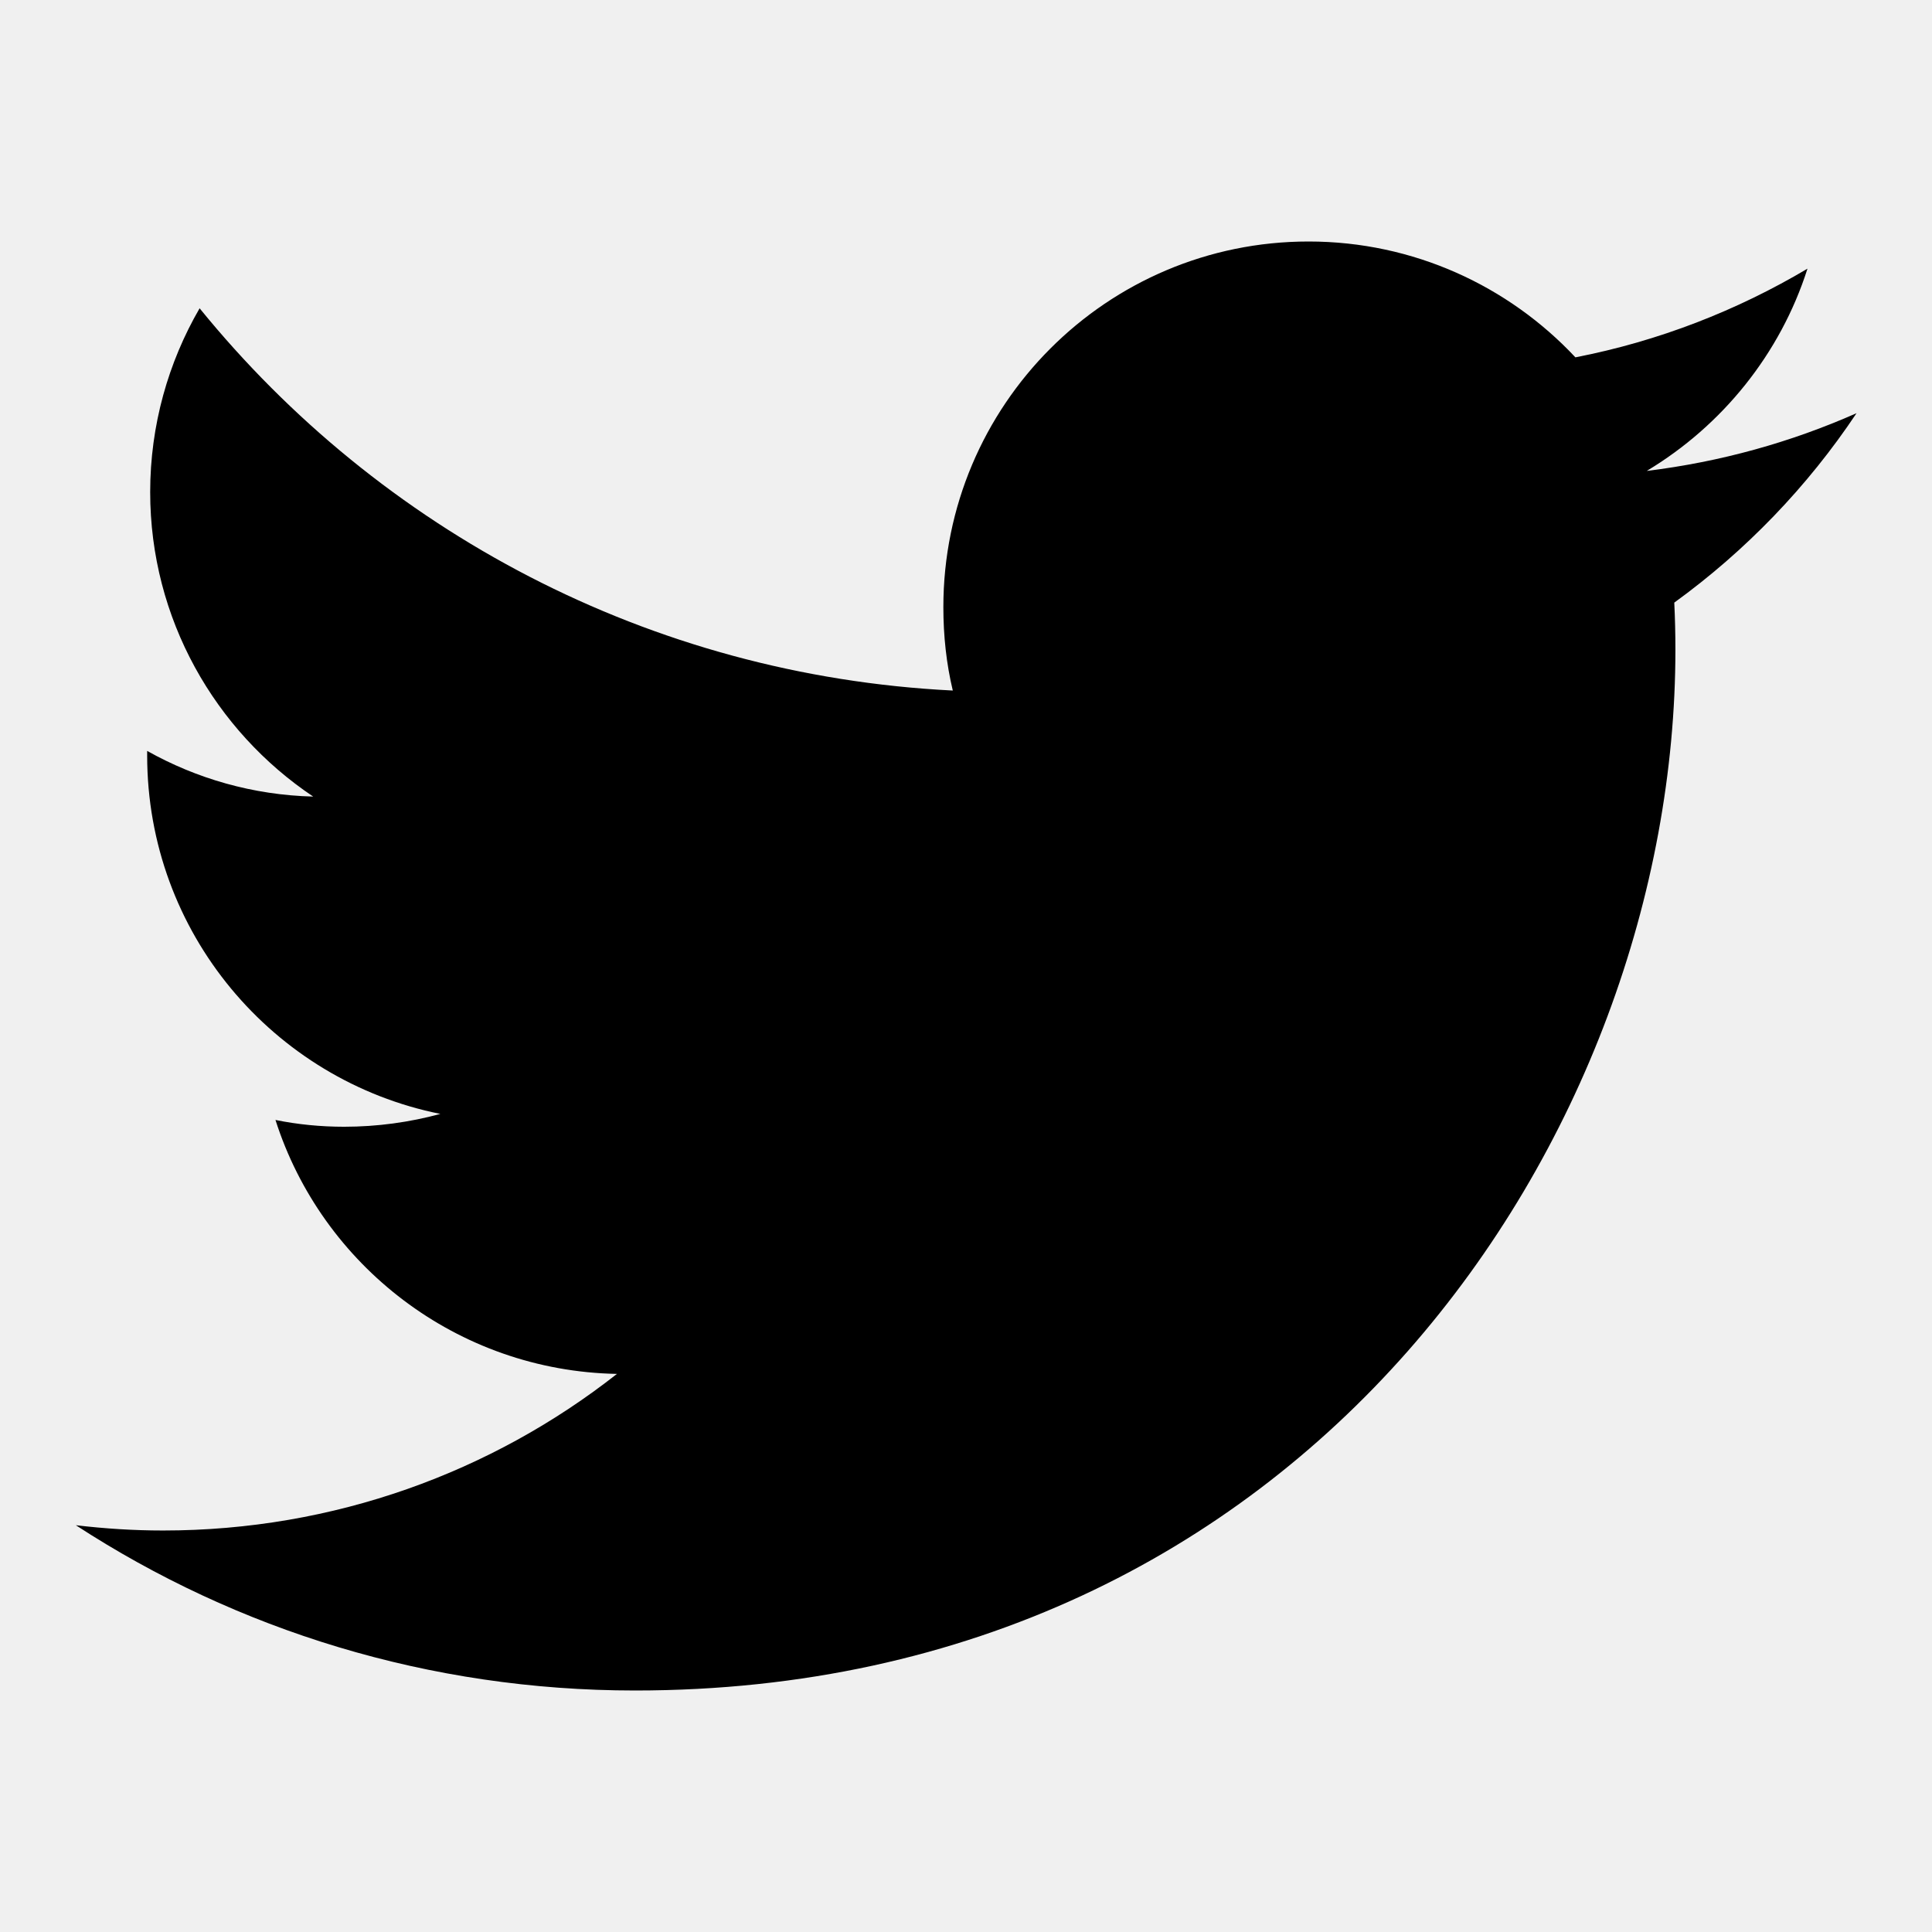
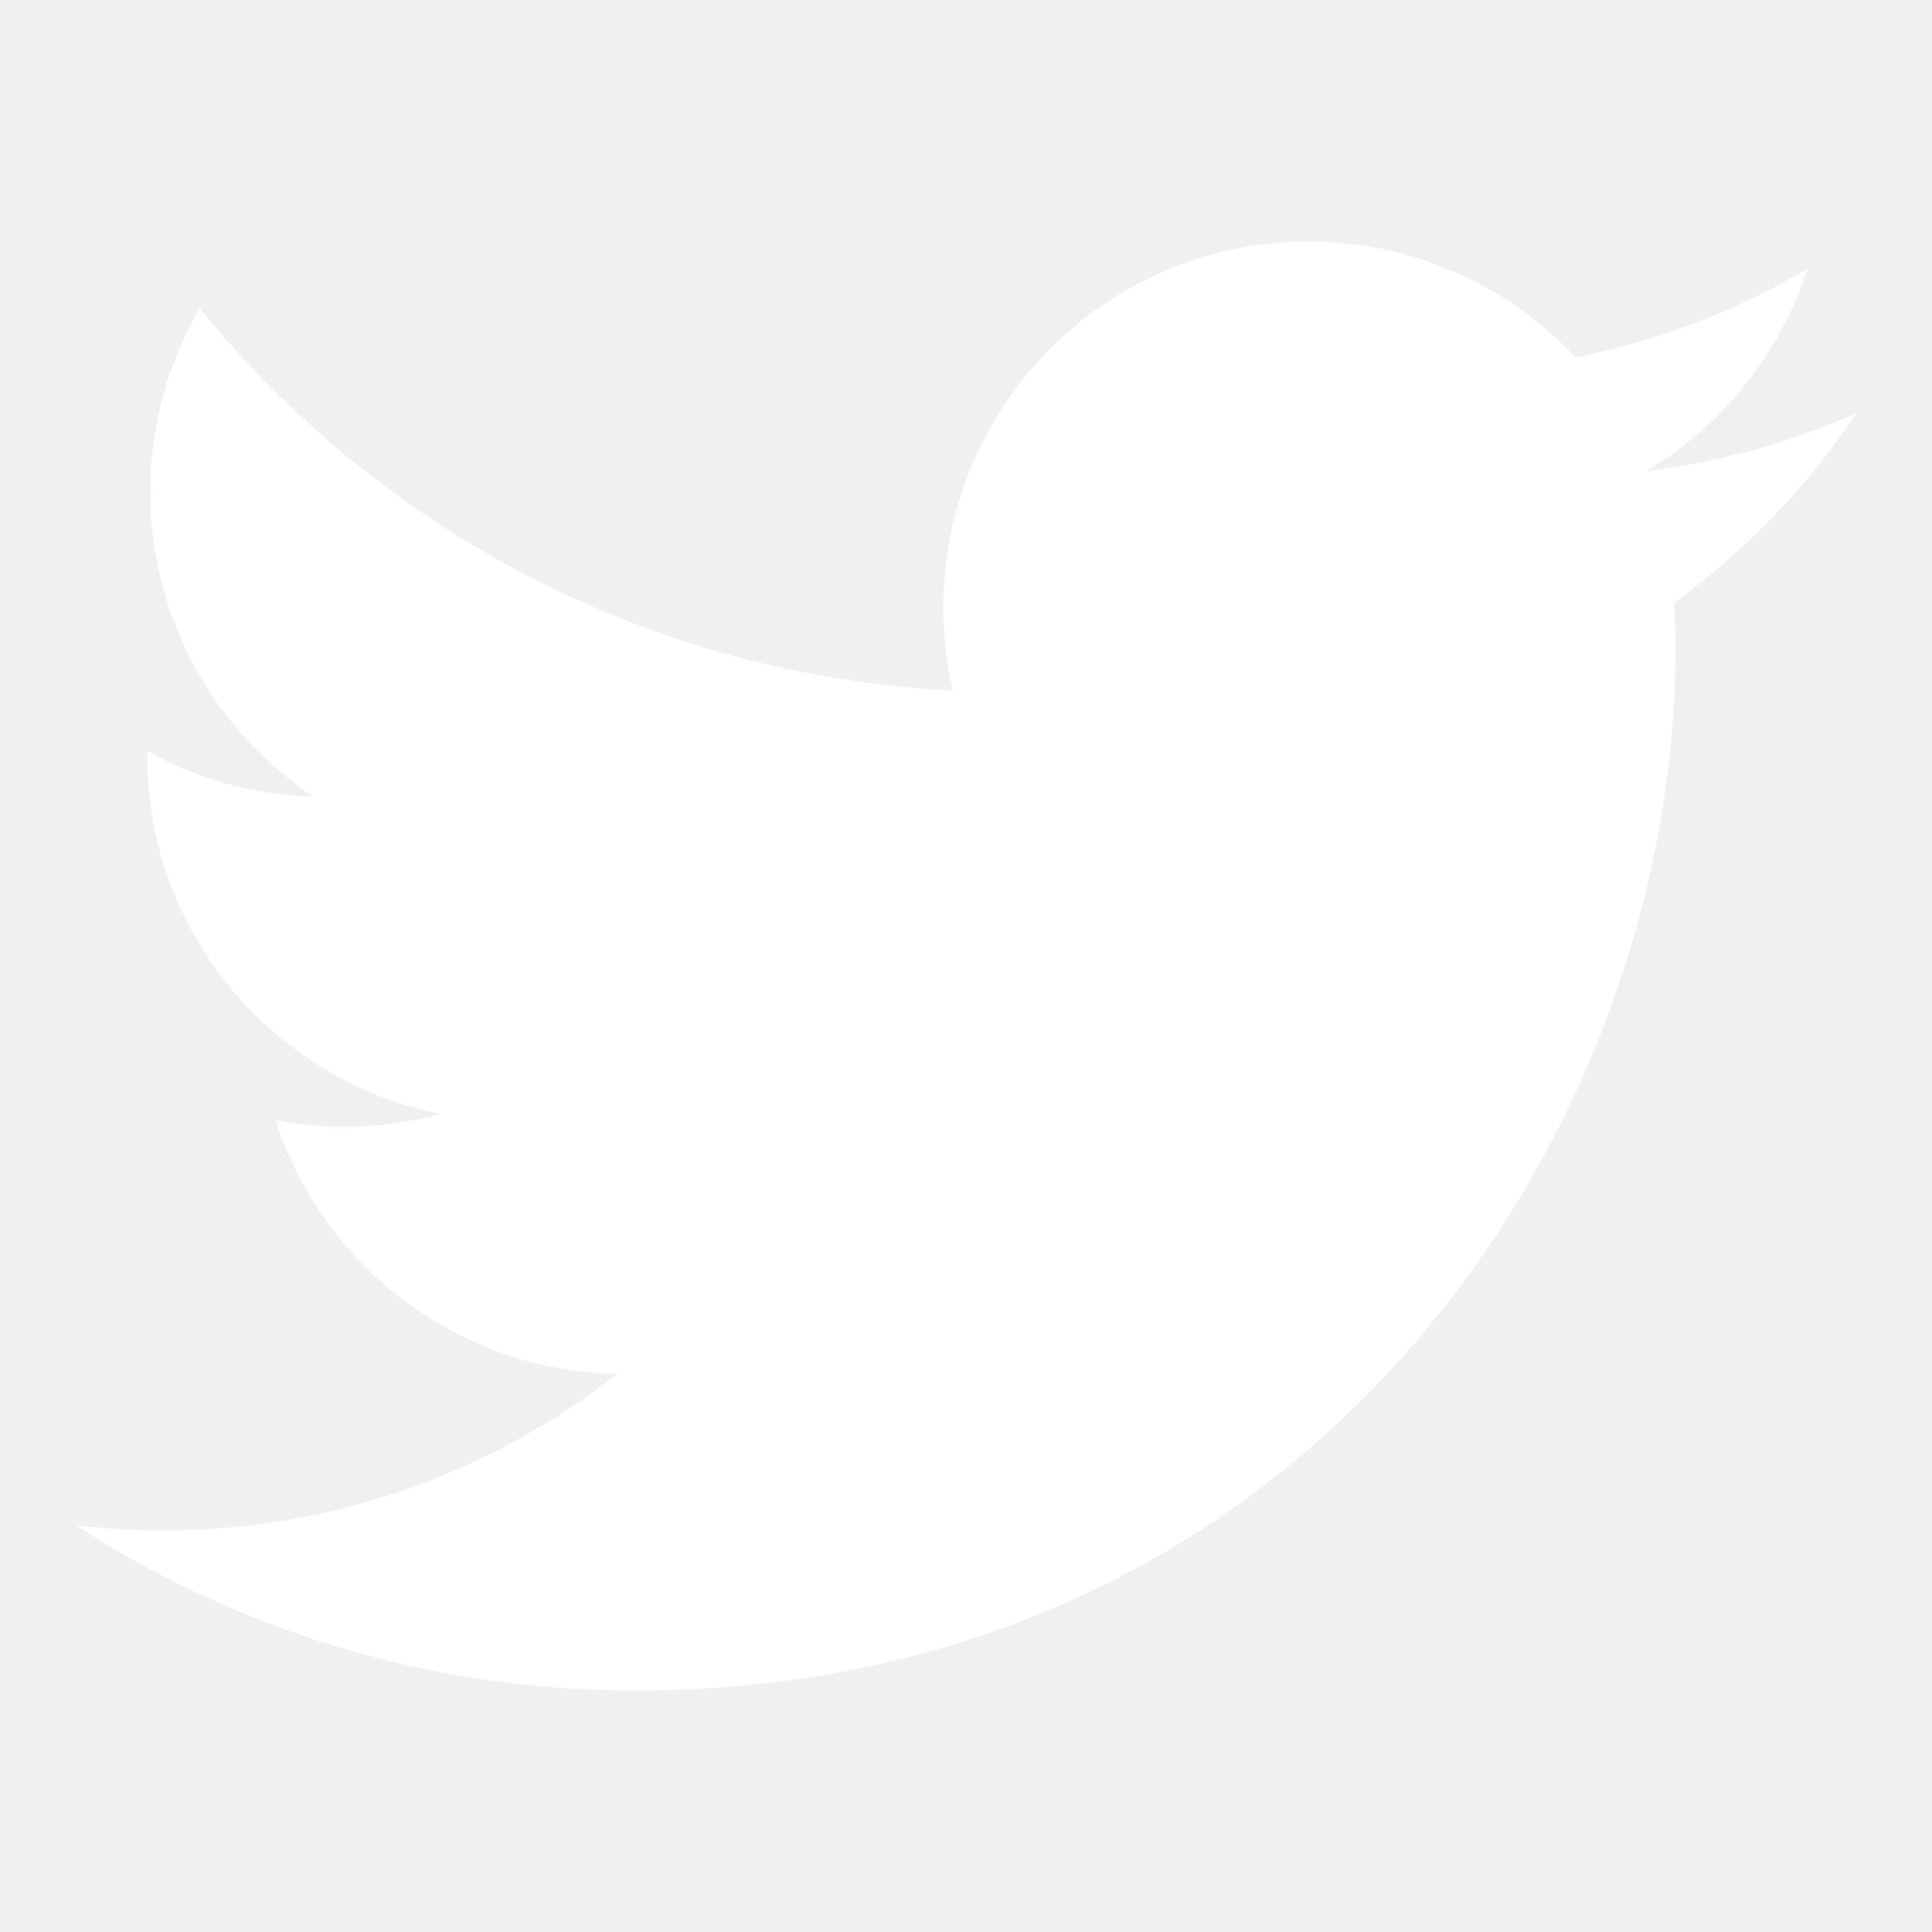
- <svg xmlns="http://www.w3.org/2000/svg" version="1.1" id="Layer_1" x="0px" y="0px" width="512px" height="512px" viewBox="0 0 512 512" style="enable-background:new 0 0 512 512;" xml:space="preserve">
-   <path d="M492,109.5c-17.4,7.7-36,12.9-55.6,15.3c20-12,35.4-31,42.6-53.6c-18.7,11.1-39.4,19.2-61.5,23.5  C399.8,75.8,374.6,64,346.8,64c-53.5,0-96.8,43.4-96.8,96.9c0,7.6,0.8,15,2.5,22.1c-80.5-4-151.9-42.6-199.6-101.3  c-8.3,14.3-13.1,31-13.1,48.7c0,33.6,17.2,63.3,43.2,80.7C67,210.7,52,206.3,39,199c0,0.4,0,0.8,0,1.2c0,47,33.4,86.1,77.7,95  c-8.1,2.2-16.7,3.4-25.5,3.4c-6.2,0-12.3-0.6-18.2-1.8c12.3,38.5,48.1,66.5,90.5,67.3c-33.1,26-74.9,41.5-120.3,41.5  c-7.8,0-15.5-0.5-23.1-1.4C62.8,432,113.7,448,168.3,448C346.6,448,444,300.3,444,172.2c0-4.2-0.1-8.4-0.3-12.5  C462.6,146,479,129,492,109.5z" />
+ <svg xmlns="http://www.w3.org/2000/svg" fill="white" version="1.1" id="Layer_1" x="0px" y="0px" width="512px" height="512px" viewBox="0 0 512 512" enable-background="new 0 0 512 512" xml:space="preserve">
+   <path d="M492,109.5c-17.4,7.7-36,12.9-55.6,15.3c20-12,35.399-31,42.6-53.6c-18.7,11.1-39.4,19.2-61.5,23.5  C399.8,75.8,374.6,64,346.8,64c-53.5,0-96.8,43.4-96.8,96.9c0,7.6,0.8,15,2.5,22.1C172,179,100.6,140.4,52.9,81.7  c-8.3,14.3-13.1,31-13.1,48.7c0,33.6,17.2,63.3,43.2,80.7c-16-0.4-31-4.8-44-12.1c0,0.4,0,0.8,0,1.2c0,47,33.4,86.1,77.7,95  c-8.1,2.2-16.7,3.399-25.5,3.399c-6.2,0-12.3-0.6-18.2-1.8c12.3,38.5,48.1,66.5,90.5,67.3c-33.1,26-74.9,41.5-120.3,41.5  c-7.8,0-15.5-0.5-23.1-1.399C62.8,432,113.7,448,168.3,448C346.6,448,444,300.3,444,172.2c0-4.2-0.1-8.4-0.3-12.5  C462.6,146,479,129,492,109.5z" />
</svg>
